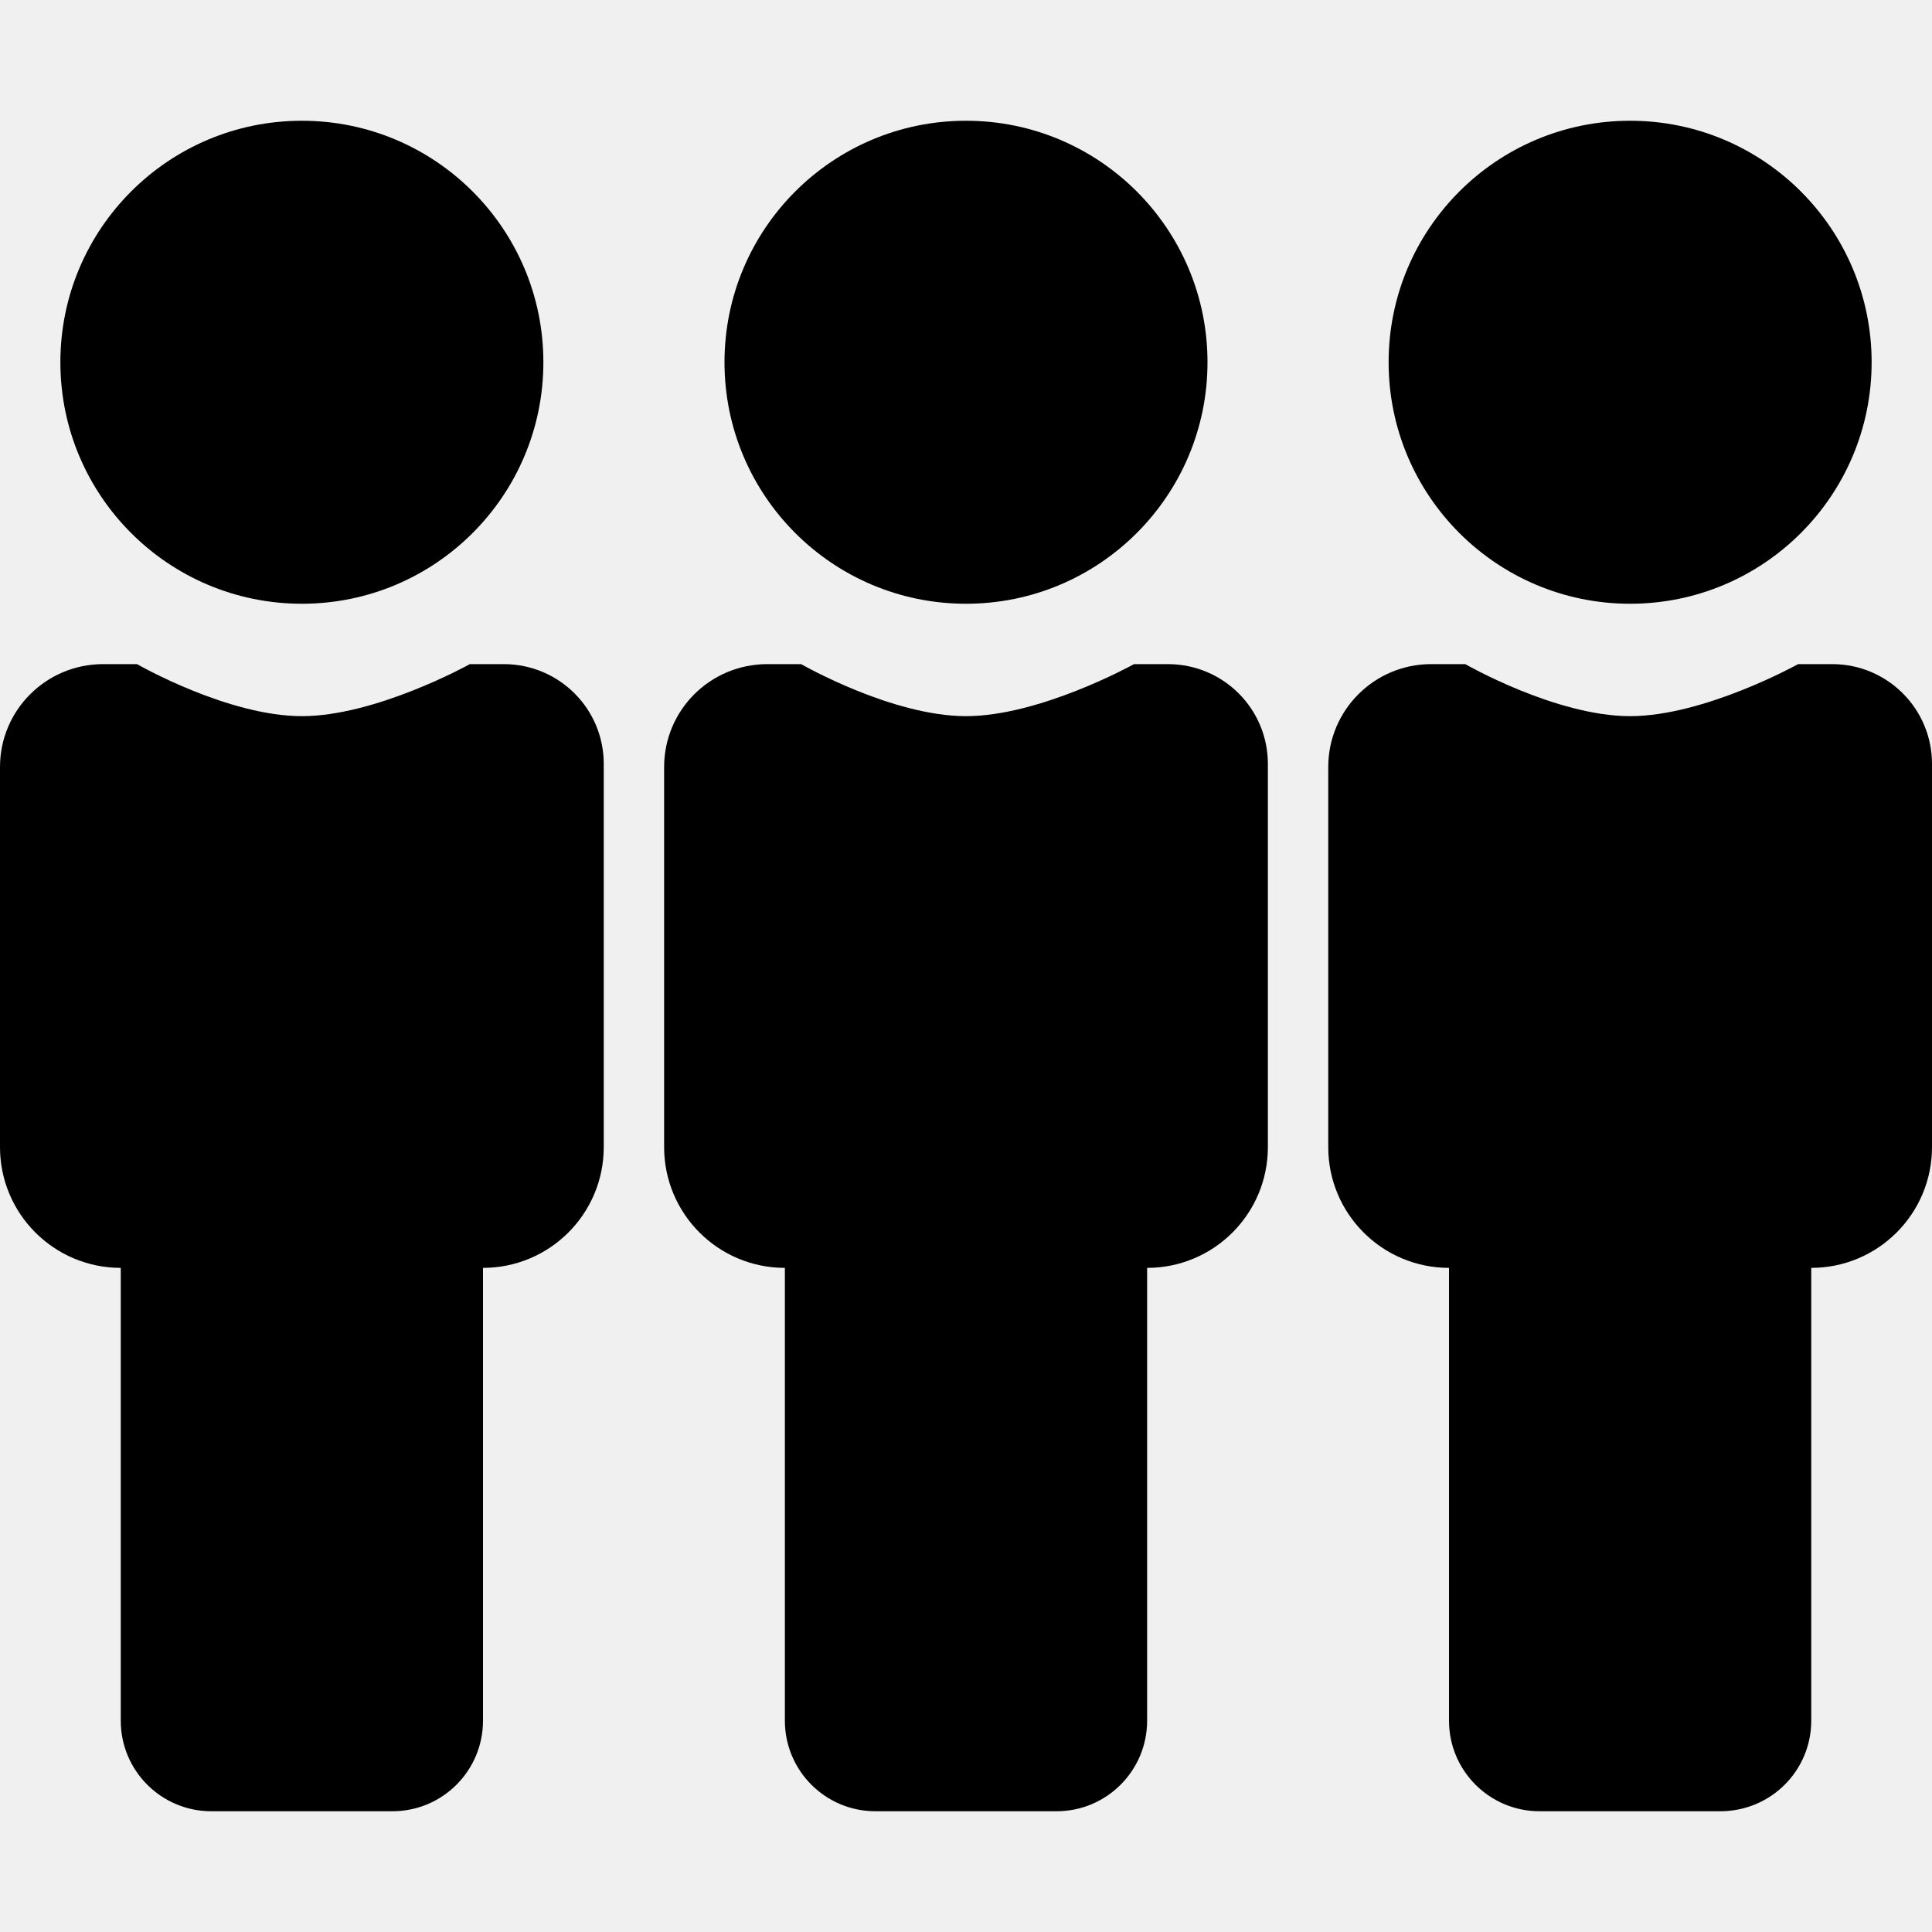
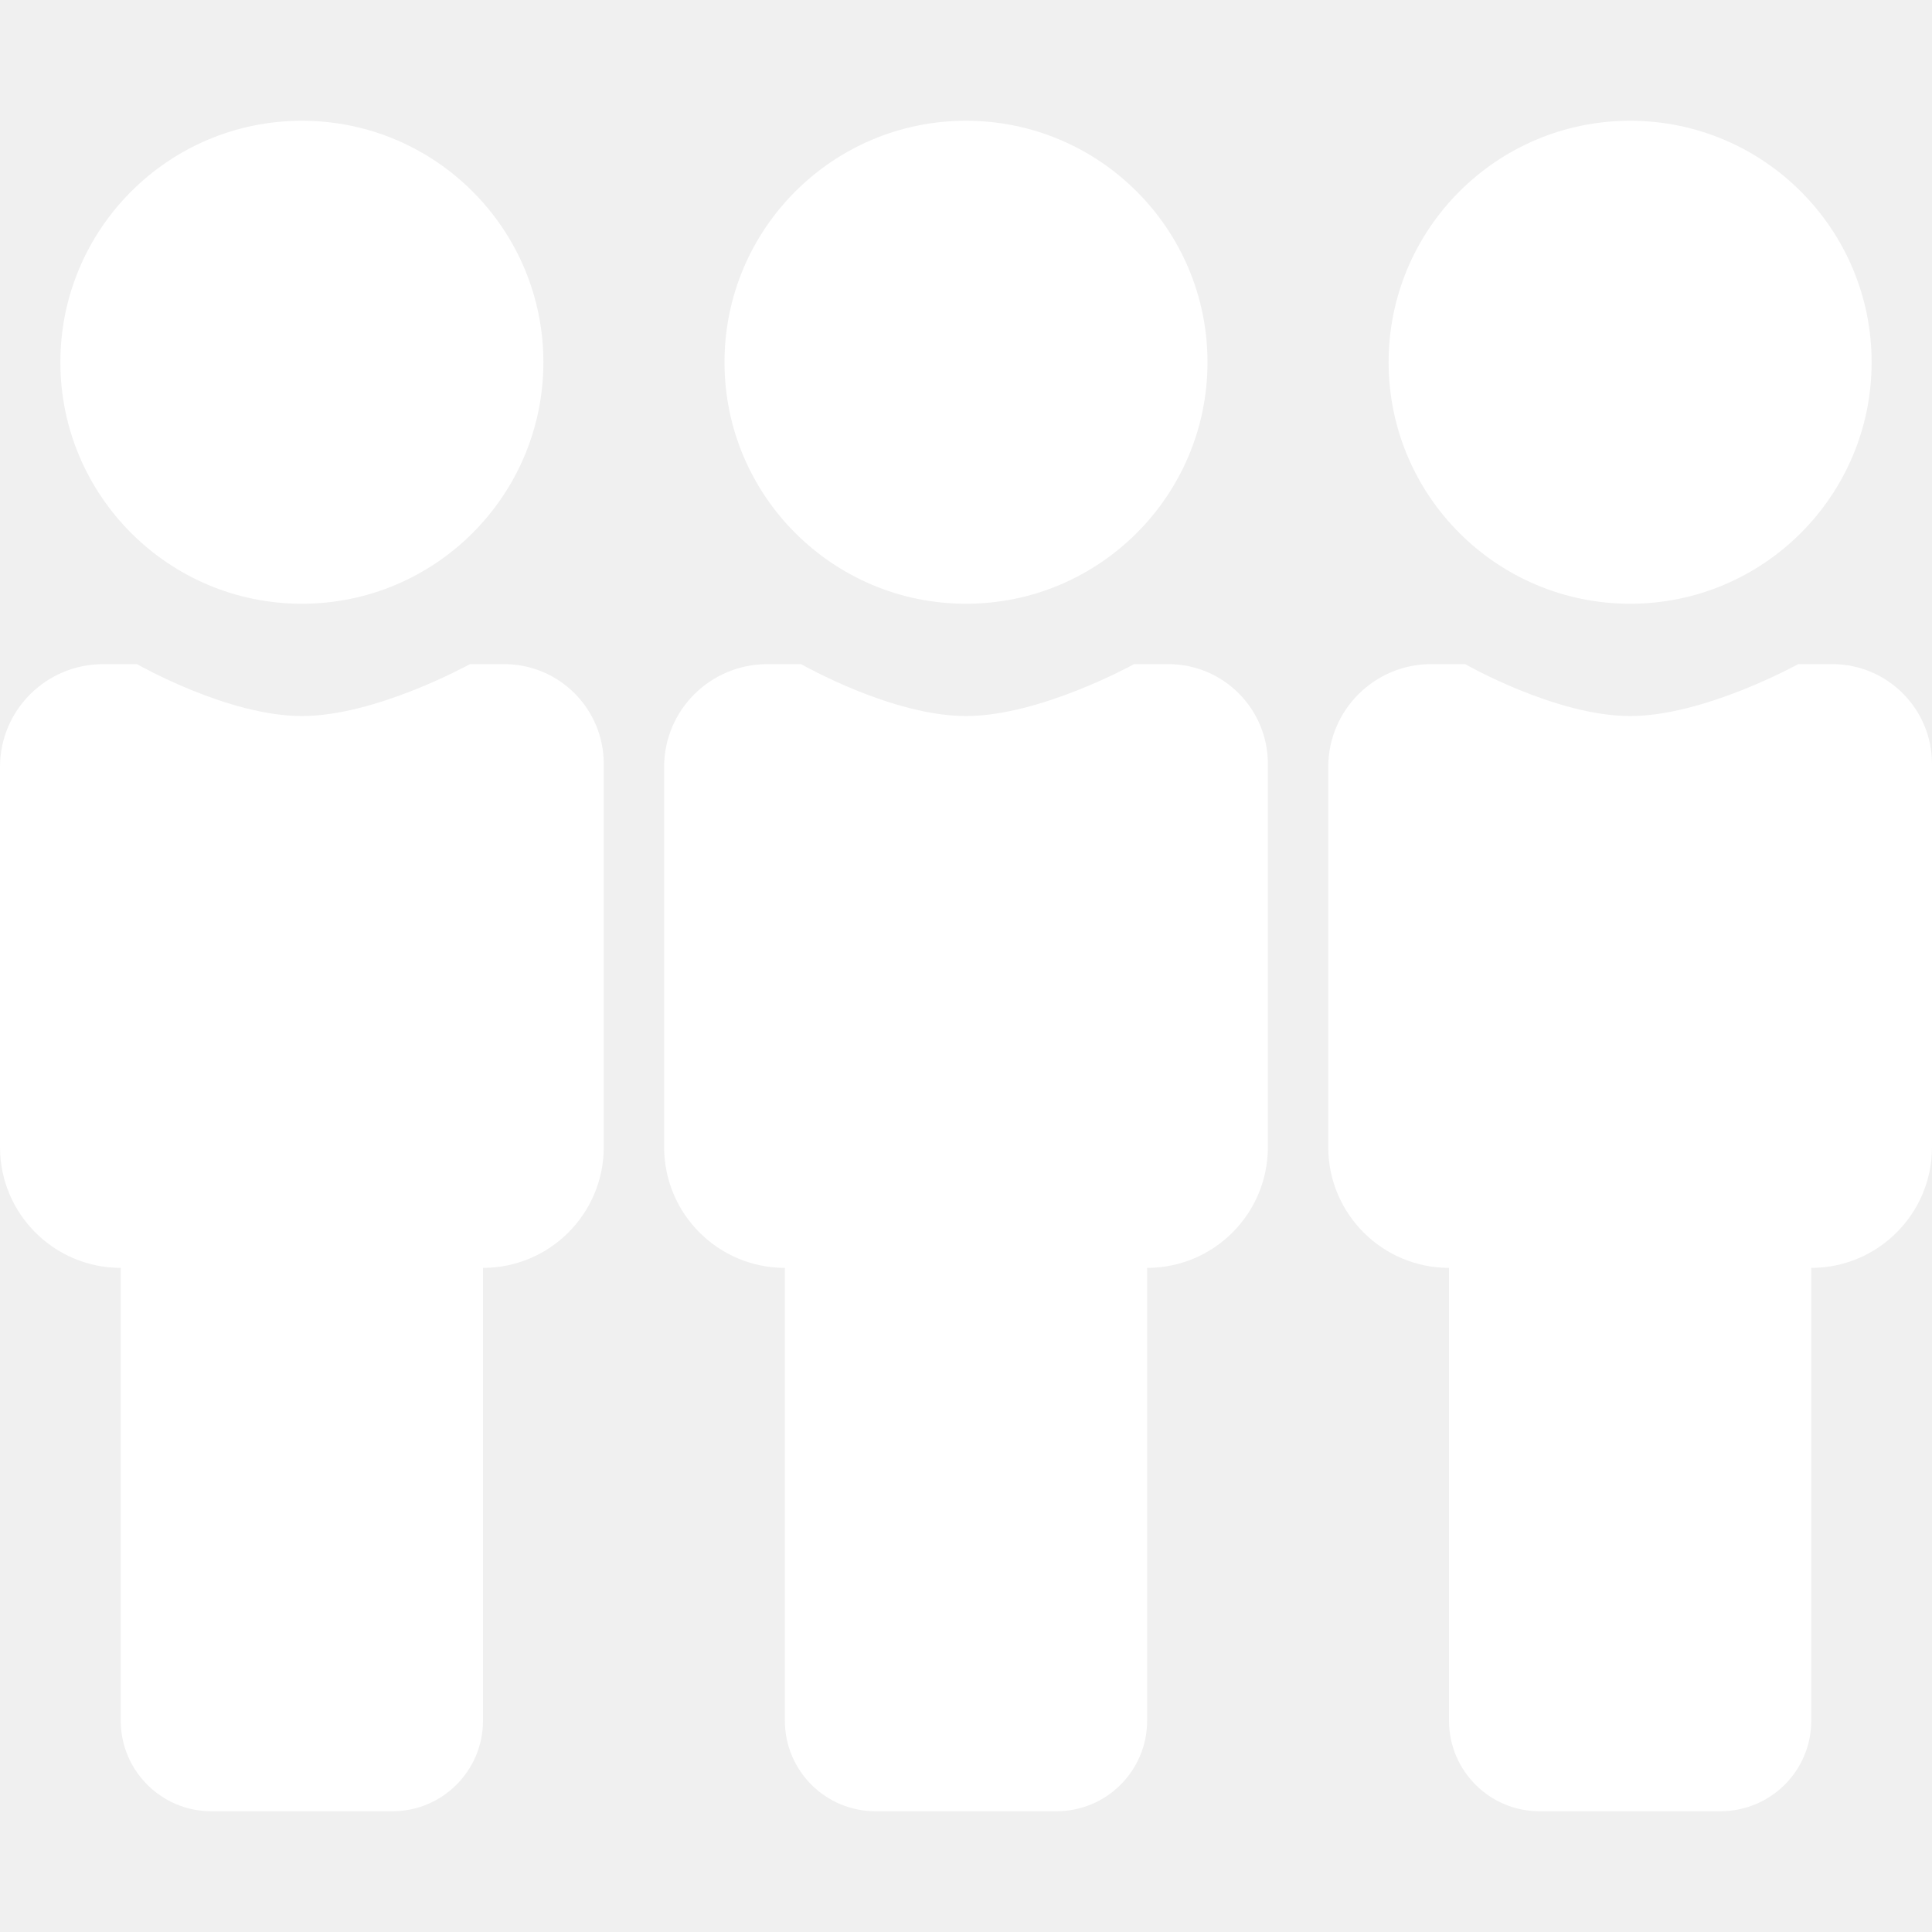
- <svg xmlns="http://www.w3.org/2000/svg" width="800px" height="800px" viewBox="0 0 512 512" version="1.1">
-   <path fill="#000000" d="M36.31,176c0.674,0.386 24.255,13.789 43.69,13.789c19.435,0 43.826,-13.403 44.524,-13.789l9.047,0c14.641,0.044 26.429,11.859 26.429,26.429l0,101.571c0,17.673 -14.327,32 -32,32l0,120c0,13.255 -10.745,24 -24,24l-48,0c-13.255,0 -24,-10.745 -24,-24l0,-120c-17.673,0 -32,-14.327 -32,-32l0,-100.738c0,-15.028 12.16,-27.216 27.262,-27.262l9.048,0Zm176,0c0.674,0.386 24.256,13.789 43.69,13.789c19.434,0 43.826,-13.403 44.524,-13.789l9.047,0c14.641,0.044 26.429,11.859 26.429,26.429l0,101.571c0,17.673 -14.327,32 -32,32l0,120c0,13.255 -10.745,24 -24,24l-48,0c-13.255,0 -24,-10.745 -24,-24l0,-120c-17.673,0 -32,-14.327 -32,-32l0,-100.738c0,-15.028 12.16,-27.216 27.262,-27.262l9.048,0Zm243.69,304l-48,0c-13.255,0 -24,-10.745 -24,-24l0,-120c-17.673,0 -32,-14.327 -32,-32l0,-100.738c0,-15.056 12.206,-27.262 27.262,-27.262l9.048,0c0,0 23.978,13.789 43.69,13.789c19.712,0 44.524,-13.789 44.524,-13.789l9.047,0c14.597,0 26.429,11.832 26.429,26.429l0,101.571c0,17.673 -14.327,32 -32,32l0,120c0,13.222 -10.691,23.946 -24,24Zm-376,-320c35.346,0 64,-28.654 64,-64c0,-35.346 -28.654,-64 -64,-64c-35.346,0 -64,28.654 -64,64c0,35.346 28.654,64 64,64Zm176,0c35.346,0 64,-28.654 64,-64c0,-35.346 -28.654,-64 -64,-64c-35.346,0 -64,28.654 -64,64c0,35.346 28.654,64 64,64Zm240,-64c0,35.346 -28.654,64 -64,64c-35.346,0 -64,-28.654 -64,-64c0,-35.346 28.654,-64 64,-64c35.346,0 64,28.654 64,64Z" />
+ <svg xmlns="http://www.w3.org/2000/svg" id="Layer_1" version="1.1" viewBox="0 0 800 800">
+   <defs>
+     <style>
+       .st0 {
+         fill: #fff;
+       }
+     </style>
+   </defs>
+   <path class="st0" d="M56.7,275c1.1.6,37.9,21.5,68.3,21.5s68.5-20.9,69.6-21.5h14.1c22.9,0,41.3,18.5,41.3,41.3v158.7c0,27.6-22.4,50-50,50v187.5c0,20.7-16.8,37.5-37.5,37.5h-75c-20.7,0-37.5-16.8-37.5-37.5v-187.5c-27.6,0-50-22.4-50-50v-157.4c0-23.5,19-42.5,42.6-42.6h14.1ZM331.7,275c1.1.6,37.9,21.5,68.3,21.5s68.5-20.9,69.6-21.5h14.1c22.9,0,41.3,18.5,41.3,41.3v158.7c0,27.6-22.4,50-50,50v187.5c0,20.7-16.8,37.5-37.5,37.5h-75c-20.7,0-37.5-16.8-37.5-37.5v-187.5c-27.6,0-50-22.4-50-50v-157.4c0-23.5,19-42.5,42.6-42.6h14.1ZM712.5,750h-75c-20.7,0-37.5-16.8-37.5-37.5v-187.5c-27.6,0-50-22.4-50-50v-157.4c0-23.5,19.1-42.6,42.6-42.6h14.1s37.5,21.5,68.3,21.5,69.6-21.5,69.6-21.5h14.1c22.8,0,41.3,18.5,41.3,41.3v158.7c0,27.6-22.4,50-50,50v187.5c0,20.7-16.7,37.4-37.5,37.5ZM125,250c55.2,0,100-44.8,100-100s-44.8-100-100-100S25,94.8,25,150s44.8,100,100,100ZM400,250c55.2,0,100-44.8,100-100s-44.8-100-100-100-100,44.8-100,100,44.8,100,100,100ZM775,150c0,55.2-44.8,100-100,100s-100-44.8-100-100,44.8-100,100-100,100,44.8,100,100Z" />
</svg>
